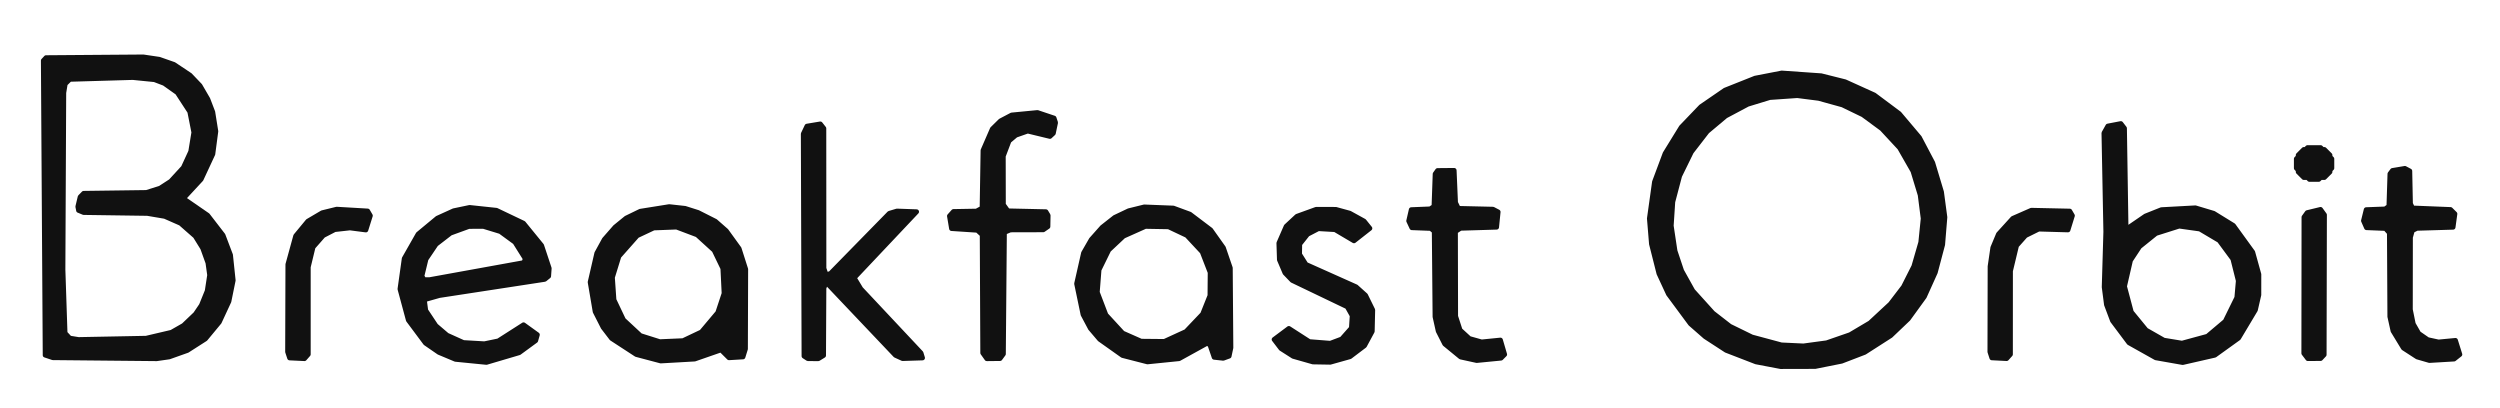
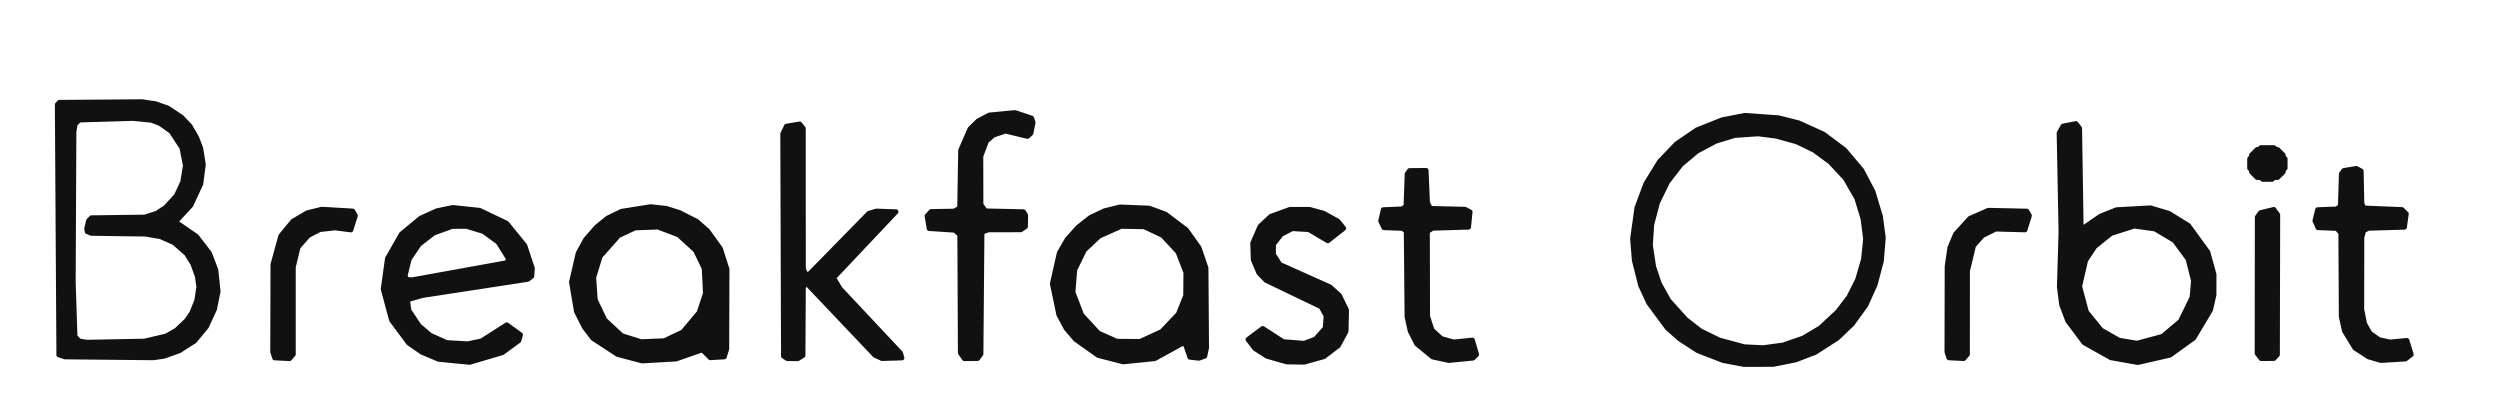
<svg xmlns="http://www.w3.org/2000/svg" xmlns:xlink="http://www.w3.org/1999/xlink" width="1338" height="218" viewBox="0 0 1338 218">
  <defs>
    <g id="logo-shapes">
      <path d="M 21.61 20.63 L 20.00 22.35 L 21.04 190.12 L 25.46 191.60 L 84.61 192.18 L 91.76 191.15 L 102.11 187.47 L 112.39 180.89 L 120.33 171.30 L 125.81 159.49 L 128.25 147.50 L 126.73 133.05 L 122.45 121.76 L 113.67 110.38 L 99.90 100.88 L 109.97 90.00 L 116.66 75.61 L 118.37 62.62 L 116.62 51.64 L 113.81 44.29 L 109.33 36.58 L 103.63 30.61 L 94.47 24.50 L 86.08 21.56 L 76.99 20.21 Z M 35.20 33.11 L 71.05 32.07 L 83.36 33.30 L 88.90 35.41 L 96.33 40.68 L 103.38 51.49 L 105.70 63.26 L 103.92 74.15 L 99.74 83.22 L 92.57 91.03 L 86.53 94.95 L 78.79 97.39 L 43.02 97.87 L 40.96 99.97 L 39.64 105.52 L 40.07 107.72 L 43.02 108.94 L 79.30 109.45 L 89.21 111.13 L 98.19 115.08 L 106.53 122.41 L 110.72 129.18 L 113.72 137.52 L 114.69 144.52 L 113.31 153.50 L 110.00 161.68 L 106.66 166.61 L 99.87 173.09 L 93.05 176.99 L 78.60 180.38 L 40.12 181.12 L 35.12 180.31 L 32.52 177.50 L 31.32 141.34 L 31.79 40.73 L 32.62 35.65 Z M 202.77 112.94 L 186.19 111.97 L 178.45 113.87 L 170.77 118.39 L 164.27 126.25 L 160.08 141.52 L 159.93 188.30 L 161.00 191.56 L 168.96 191.94 L 170.98 189.64 L 170.98 142.90 L 173.56 132.25 L 179.00 126.06 L 185.15 122.87 L 193.30 121.97 L 201.81 123.07 L 204.21 115.41 Z M 263.33 111.03 L 254.82 112.81 L 246.07 116.78 L 235.79 125.30 L 228.35 138.38 L 226.07 154.70 L 230.55 171.32 L 239.72 183.63 L 246.91 188.59 L 255.77 192.30 L 272.34 193.94 L 289.86 188.76 L 298.70 182.29 L 299.59 179.15 L 292.21 173.83 L 278.71 182.46 L 271.26 184.00 L 259.99 183.34 L 251.23 179.39 L 245.26 174.29 L 239.84 166.13 L 239.10 160.43 L 247.11 158.15 L 303.53 149.50 L 305.63 147.80 L 305.93 143.61 L 301.88 131.40 L 292.15 119.46 L 277.68 112.56 Z M 237.79 147.79 L 240.00 138.68 L 245.37 130.72 L 253.08 124.77 L 262.94 121.18 L 270.72 121.14 L 279.78 123.91 L 287.60 129.63 L 293.17 138.51 L 292.35 140.56 L 241.88 149.70 L 238.92 149.69 Z M 347.23 121.54 L 341.43 128.17 L 337.41 135.53 L 333.85 151.00 L 336.53 166.79 L 340.80 175.18 L 345.35 181.12 L 358.55 189.72 L 371.63 193.18 L 389.78 192.15 L 403.91 187.24 L 408.15 191.46 L 415.64 191.01 L 416.96 186.74 L 417.10 144.09 L 413.58 133.06 L 406.68 123.52 L 400.88 118.43 L 391.57 113.73 L 384.63 111.53 L 376.17 110.60 L 360.66 113.08 L 353.14 116.73 Z M 367.84 121.99 L 380.10 121.52 L 391.14 125.69 L 400.22 133.96 L 404.88 143.62 L 405.54 157.05 L 402.15 167.31 L 393.45 177.65 L 383.57 182.34 L 371.10 182.88 L 360.74 179.61 L 351.67 171.18 L 346.59 160.49 L 345.76 148.47 L 349.24 137.18 L 359.00 126.15 Z M 455.89 67.52 L 453.92 71.66 L 454.31 190.59 L 456.38 191.94 L 461.96 191.98 L 464.77 190.25 L 464.95 154.14 L 466.16 151.08 L 503.25 190.16 L 507.06 191.90 L 517.73 191.56 L 516.93 188.93 L 484.69 154.58 L 481.15 148.71 L 514.56 113.33 L 504.05 112.96 L 499.98 114.18 L 468.45 146.38 L 466.14 147.09 L 464.96 143.63 L 464.92 68.73 L 463.04 66.33 Z M 585.25 60.23 L 571.45 61.56 L 565.47 64.71 L 561.10 69.01 L 556.12 80.47 L 555.62 111.37 L 552.65 112.99 L 540.30 113.21 L 538.15 115.61 L 539.27 122.32 L 553.07 123.23 L 555.68 125.63 L 555.97 188.89 L 558.15 191.97 L 565.22 191.89 L 567.01 189.45 L 567.56 124.36 L 570.74 123.03 L 588.36 122.98 L 590.84 121.28 L 590.95 115.27 L 589.77 113.32 L 569.39 112.86 L 567.00 109.52 L 566.95 83.55 L 570.03 75.43 L 573.66 72.36 L 580.03 70.13 L 591.92 73.01 L 593.74 71.32 L 594.93 65.64 L 594.13 63.21 Z M 625.88 121.66 L 620.07 128.20 L 615.92 135.42 L 612.21 151.83 L 615.65 168.35 L 619.58 175.74 L 624.56 181.59 L 636.76 190.24 L 650.11 193.67 L 667.03 191.96 L 682.11 183.64 L 683.58 184.65 L 685.83 191.21 L 690.67 191.74 L 693.82 190.59 L 694.77 186.11 L 694.45 143.41 L 690.76 132.63 L 683.96 123.05 L 672.82 114.63 L 663.96 111.37 L 648.40 110.76 L 640.10 112.81 L 632.60 116.37 Z M 649.01 121.15 L 661.42 121.37 L 671.21 126.00 L 679.42 134.81 L 683.68 145.80 L 683.58 158.24 L 679.63 168.11 L 670.76 177.43 L 659.16 182.75 L 646.72 182.63 L 636.85 178.27 L 627.87 168.51 L 623.26 156.43 L 624.20 144.39 L 629.39 133.80 L 637.30 126.38 Z M 746.38 112.06 L 736.14 115.77 L 730.37 121.13 L 726.46 130.09 L 726.74 139.04 L 729.72 146.05 L 733.57 150.05 L 763.04 164.18 L 765.70 168.93 L 765.27 175.59 L 760.10 181.43 L 753.99 183.73 L 742.78 182.85 L 731.80 175.78 L 723.90 181.68 L 727.60 186.53 L 734.14 190.70 L 744.68 193.70 L 753.95 193.86 L 764.50 190.90 L 772.28 185.01 L 776.42 177.33 L 776.68 165.89 L 772.84 158.06 L 767.77 153.51 L 740.94 141.52 L 737.52 136.08 L 737.61 130.65 L 741.77 125.39 L 747.58 122.37 L 756.50 122.89 L 766.65 128.89 L 775.16 122.21 L 772.05 118.34 L 764.35 114.10 L 756.93 112.07 Z M 817.38 91.28 L 816.09 93.11 L 815.48 110.46 L 813.43 111.81 L 803.32 112.22 L 801.94 118.24 L 803.63 121.86 L 813.78 122.25 L 815.62 123.82 L 816.03 169.53 L 817.73 177.18 L 821.23 184.08 L 829.74 191.06 L 838.33 192.94 L 851.35 191.67 L 853.29 189.72 L 851.04 182.01 L 840.95 183.02 L 834.39 181.18 L 829.43 176.63 L 827.05 169.28 L 826.95 123.92 L 829.63 122.16 L 848.98 121.58 L 849.79 113.42 L 847.01 111.97 L 828.51 111.54 L 827.00 108.46 L 826.26 91.20 Z M 1009.91 29.37 L 994.74 32.31 L 977.60 39.13 L 963.87 48.56 L 952.65 60.26 L 943.43 75.24 L 937.39 91.42 L 934.48 112.27 L 935.67 126.79 L 939.92 143.62 L 945.35 155.33 L 957.87 172.25 L 966.31 179.65 L 978.23 187.40 L 995.25 193.98 L 1009.27 196.65 L 1028.95 196.60 L 1043.99 193.60 L 1057.14 188.55 L 1071.98 179.03 L 1082.00 169.48 L 1091.17 156.83 L 1097.41 143.00 L 1101.60 127.17 L 1102.88 111.55 L 1100.95 97.16 L 1095.95 80.53 L 1088.38 66.15 L 1076.87 52.52 L 1062.63 41.89 L 1046.00 34.36 L 1032.37 30.94 Z M 1003.11 43.47 L 1018.77 42.38 L 1030.98 43.94 L 1044.50 47.68 L 1056.10 53.30 L 1066.86 61.21 L 1076.96 72.09 L 1084.54 85.34 L 1088.66 98.91 L 1090.37 112.31 L 1089.00 125.86 L 1085.06 139.49 L 1079.18 151.14 L 1071.73 160.89 L 1060.15 171.64 L 1048.82 178.36 L 1035.48 182.98 L 1022.26 184.77 L 1009.71 184.18 L 992.93 179.67 L 980.40 173.54 L 970.73 166.03 L 959.31 153.38 L 952.99 142.03 L 949.22 130.74 L 947.07 116.43 L 947.96 102.81 L 951.85 88.05 L 958.53 74.40 L 967.53 62.77 L 978.00 53.99 L 990.57 47.30 Z M 1169.74 112.99 L 1149.17 112.54 L 1139.25 116.89 L 1131.59 125.32 L 1128.56 132.57 L 1127.10 142.58 L 1127.00 188.29 L 1128.04 191.51 L 1135.95 191.91 L 1137.98 189.64 L 1138.00 145.02 L 1141.25 131.47 L 1146.03 126.09 L 1153.10 122.59 L 1168.79 123.04 L 1171.15 115.41 Z M 1196.13 67.47 L 1194.03 71.22 L 1195.04 124.05 L 1194.17 153.65 L 1195.39 163.05 L 1198.62 171.66 L 1207.44 183.44 L 1221.78 191.48 L 1236.18 194.02 L 1253.34 190.10 L 1266.09 180.93 L 1275.08 165.88 L 1276.93 157.82 L 1276.94 146.82 L 1273.65 134.96 L 1263.30 120.68 L 1252.76 114.18 L 1242.96 111.24 L 1224.79 112.23 L 1216.27 115.63 L 1205.86 122.76 L 1205.02 68.66 L 1203.08 66.14 Z M 1234.28 121.00 L 1245.36 122.55 L 1255.74 128.71 L 1263.02 138.58 L 1265.95 150.26 L 1265.16 159.29 L 1258.95 171.94 L 1249.42 179.98 L 1235.81 183.68 L 1226.09 182.08 L 1216.58 176.66 L 1208.68 167.01 L 1205.03 153.27 L 1208.23 139.37 L 1213.07 132.01 L 1221.84 124.94 Z M 1315.95 112.08 L 1308.82 113.81 L 1307.09 116.22 L 1307.01 189.09 L 1309.15 191.92 L 1315.99 191.87 L 1317.88 189.85 L 1318.05 114.99 Z M 1360.44 91.25 L 1359.10 93.04 L 1358.55 110.41 L 1356.52 111.84 L 1346.40 112.22 L 1344.94 118.15 L 1346.56 121.85 L 1356.69 122.26 L 1358.81 124.64 L 1359.05 169.45 L 1360.74 177.09 L 1366.31 186.25 L 1373.70 191.04 L 1380.22 192.93 L 1393.42 192.15 L 1396.51 189.71 L 1394.17 182.19 L 1385.08 183.05 L 1379.31 181.79 L 1374.47 178.44 L 1371.57 173.36 L 1370.01 165.66 L 1370.06 127.04 L 1371.07 123.41 L 1373.51 122.18 L 1392.88 121.61 L 1393.86 114.44 L 1391.53 112.14 L 1371.16 111.32 L 1370.07 108.98 L 1369.72 91.52 L 1367.10 90.13 Z" />
      <path d="M 1309.00 79.00 L 1308.00 80.00 L 1307.00 80.00 L 1304.00 83.00 L 1304.00 84.00 L 1303.00 85.00 L 1303.00 90.00 L 1304.00 91.00 L 1304.00 92.00 L 1307.00 95.00 L 1309.00 95.00 L 1310.00 96.00 L 1315.00 96.00 L 1316.00 95.00 L 1318.00 95.00 L 1321.00 92.00 L 1321.00 91.00 L 1322.00 90.00 L 1322.00 85.00 L 1321.00 84.00 L 1321.00 83.00 L 1318.00 80.00 L 1317.00 80.00 L 1316.00 79.00 Z" />
    </g>
    <clipPath id="g0">
      <rect x="-3.00" y="-6" width="150.00" height="230" />
    </clipPath>
    <clipPath id="g1">
      <rect x="141.00" y="-6" width="77.25" height="230" />
    </clipPath>
    <clipPath id="g2">
      <rect x="212.25" y="-6" width="110.50" height="230" />
    </clipPath>
    <clipPath id="g3">
      <rect x="316.75" y="-6" width="121.75" height="230" />
    </clipPath>
    <clipPath id="g4">
      <rect x="432.50" y="-6" width="98.50" height="230" />
    </clipPath>
    <clipPath id="g5">
      <rect x="525.00" y="-6" width="81.50" height="230" />
    </clipPath>
    <clipPath id="g6">
      <rect x="600.50" y="-6" width="111.75" height="230" />
    </clipPath>
    <clipPath id="g7">
      <rect x="706.25" y="-6" width="86.00" height="230" />
    </clipPath>
    <clipPath id="g8">
      <rect x="786.25" y="-6" width="110.75" height="230" />
    </clipPath>
    <clipPath id="g9">
      <rect x="891.00" y="-6" width="227.00" height="230" />
    </clipPath>
    <clipPath id="g10">
      <rect x="1112.00" y="-6" width="73.75" height="230" />
    </clipPath>
    <clipPath id="g11">
      <rect x="1179.75" y="-6" width="113.25" height="230" />
    </clipPath>
    <clipPath id="g12">
      <rect x="1287.00" y="-6" width="49.25" height="230" />
    </clipPath>
    <clipPath id="g13">
      <rect x="1330.25" y="-6" width="90.75" height="230" />
    </clipPath>
  </defs>
  <g fill="#111111" stroke="#111111" stroke-width="2.6" stroke-linejoin="round" stroke-linecap="round" fill-rule="evenodd">
-     <use href="#logo-shapes" xlink:href="#logo-shapes" clip-path="url(#g0)" transform="translate(0 0) translate(72.00 190.00) scale(0.94) translate(-72.00 -190.00)" />
-     <use href="#logo-shapes" xlink:href="#logo-shapes" clip-path="url(#g1)" transform="translate(-6 0)" />
-     <use href="#logo-shapes" xlink:href="#logo-shapes" clip-path="url(#g2)" transform="translate(-12 0)" />
-     <use href="#logo-shapes" xlink:href="#logo-shapes" clip-path="url(#g3)" transform="translate(-18 0)" />
-     <use href="#logo-shapes" xlink:href="#logo-shapes" clip-path="url(#g4)" transform="translate(-24 0)" />
-     <use href="#logo-shapes" xlink:href="#logo-shapes" clip-path="url(#g5)" transform="translate(-30 0)" />
-     <use href="#logo-shapes" xlink:href="#logo-shapes" clip-path="url(#g6)" transform="translate(-36 0)" />
-     <use href="#logo-shapes" xlink:href="#logo-shapes" clip-path="url(#g7)" transform="translate(-42 0)" />
-     <use href="#logo-shapes" xlink:href="#logo-shapes" clip-path="url(#g8)" transform="translate(-48 0)" />
-     <use href="#logo-shapes" xlink:href="#logo-shapes" clip-path="url(#g9)" transform="translate(-56 0) translate(1004.50 190.00) scale(0.94) translate(-1004.50 -190.00)" />
-     <use href="#logo-shapes" xlink:href="#logo-shapes" clip-path="url(#g10)" transform="translate(-62 0)" />
-     <use href="#logo-shapes" xlink:href="#logo-shapes" clip-path="url(#g11)" transform="translate(-68 0)" />
-     <use href="#logo-shapes" xlink:href="#logo-shapes" clip-path="url(#g12)" transform="translate(-74 0)" />
-     <use href="#logo-shapes" xlink:href="#logo-shapes" clip-path="url(#g13)" transform="translate(-80 0)" />
+     <use href="#logo-shapes" xlink:href="#logo-shapes" vector-effect="non-scaling-stroke" clip-path="url(#g0)" transform="translate(0 0) translate(72.00 190.00) scale(0.80) translate(-72.00 -190.00)" />
+     <use href="#logo-shapes" xlink:href="#logo-shapes" clip-path="url(#g1)" transform="translate(-14 0)" />
+     <use href="#logo-shapes" xlink:href="#logo-shapes" clip-path="url(#g2)" transform="translate(-21 0)" />
+     <use href="#logo-shapes" xlink:href="#logo-shapes" clip-path="url(#g3)" transform="translate(-28 0)" />
+     <use href="#logo-shapes" xlink:href="#logo-shapes" clip-path="url(#g4)" transform="translate(-35 0)" />
+     <use href="#logo-shapes" xlink:href="#logo-shapes" clip-path="url(#g5)" transform="translate(-42 0)" />
+     <use href="#logo-shapes" xlink:href="#logo-shapes" clip-path="url(#g6)" transform="translate(-49 0)" />
+     <use href="#logo-shapes" xlink:href="#logo-shapes" clip-path="url(#g7)" transform="translate(-56 0)" />
+     <use href="#logo-shapes" xlink:href="#logo-shapes" clip-path="url(#g8)" transform="translate(-63 0)" />
+     <use href="#logo-shapes" xlink:href="#logo-shapes" vector-effect="non-scaling-stroke" clip-path="url(#g9)" transform="translate(-75 0) translate(1004.50 190.00) scale(0.80) translate(-1004.50 -190.00)" />
+     <use href="#logo-shapes" xlink:href="#logo-shapes" clip-path="url(#g10)" transform="translate(-85 0)" />
+     <use href="#logo-shapes" xlink:href="#logo-shapes" clip-path="url(#g11)" transform="translate(-92 0)" />
+     <use href="#logo-shapes" xlink:href="#logo-shapes" clip-path="url(#g12)" transform="translate(-99 0)" />
+     <use href="#logo-shapes" xlink:href="#logo-shapes" clip-path="url(#g13)" transform="translate(-106 0)" />
  </g>
</svg>
